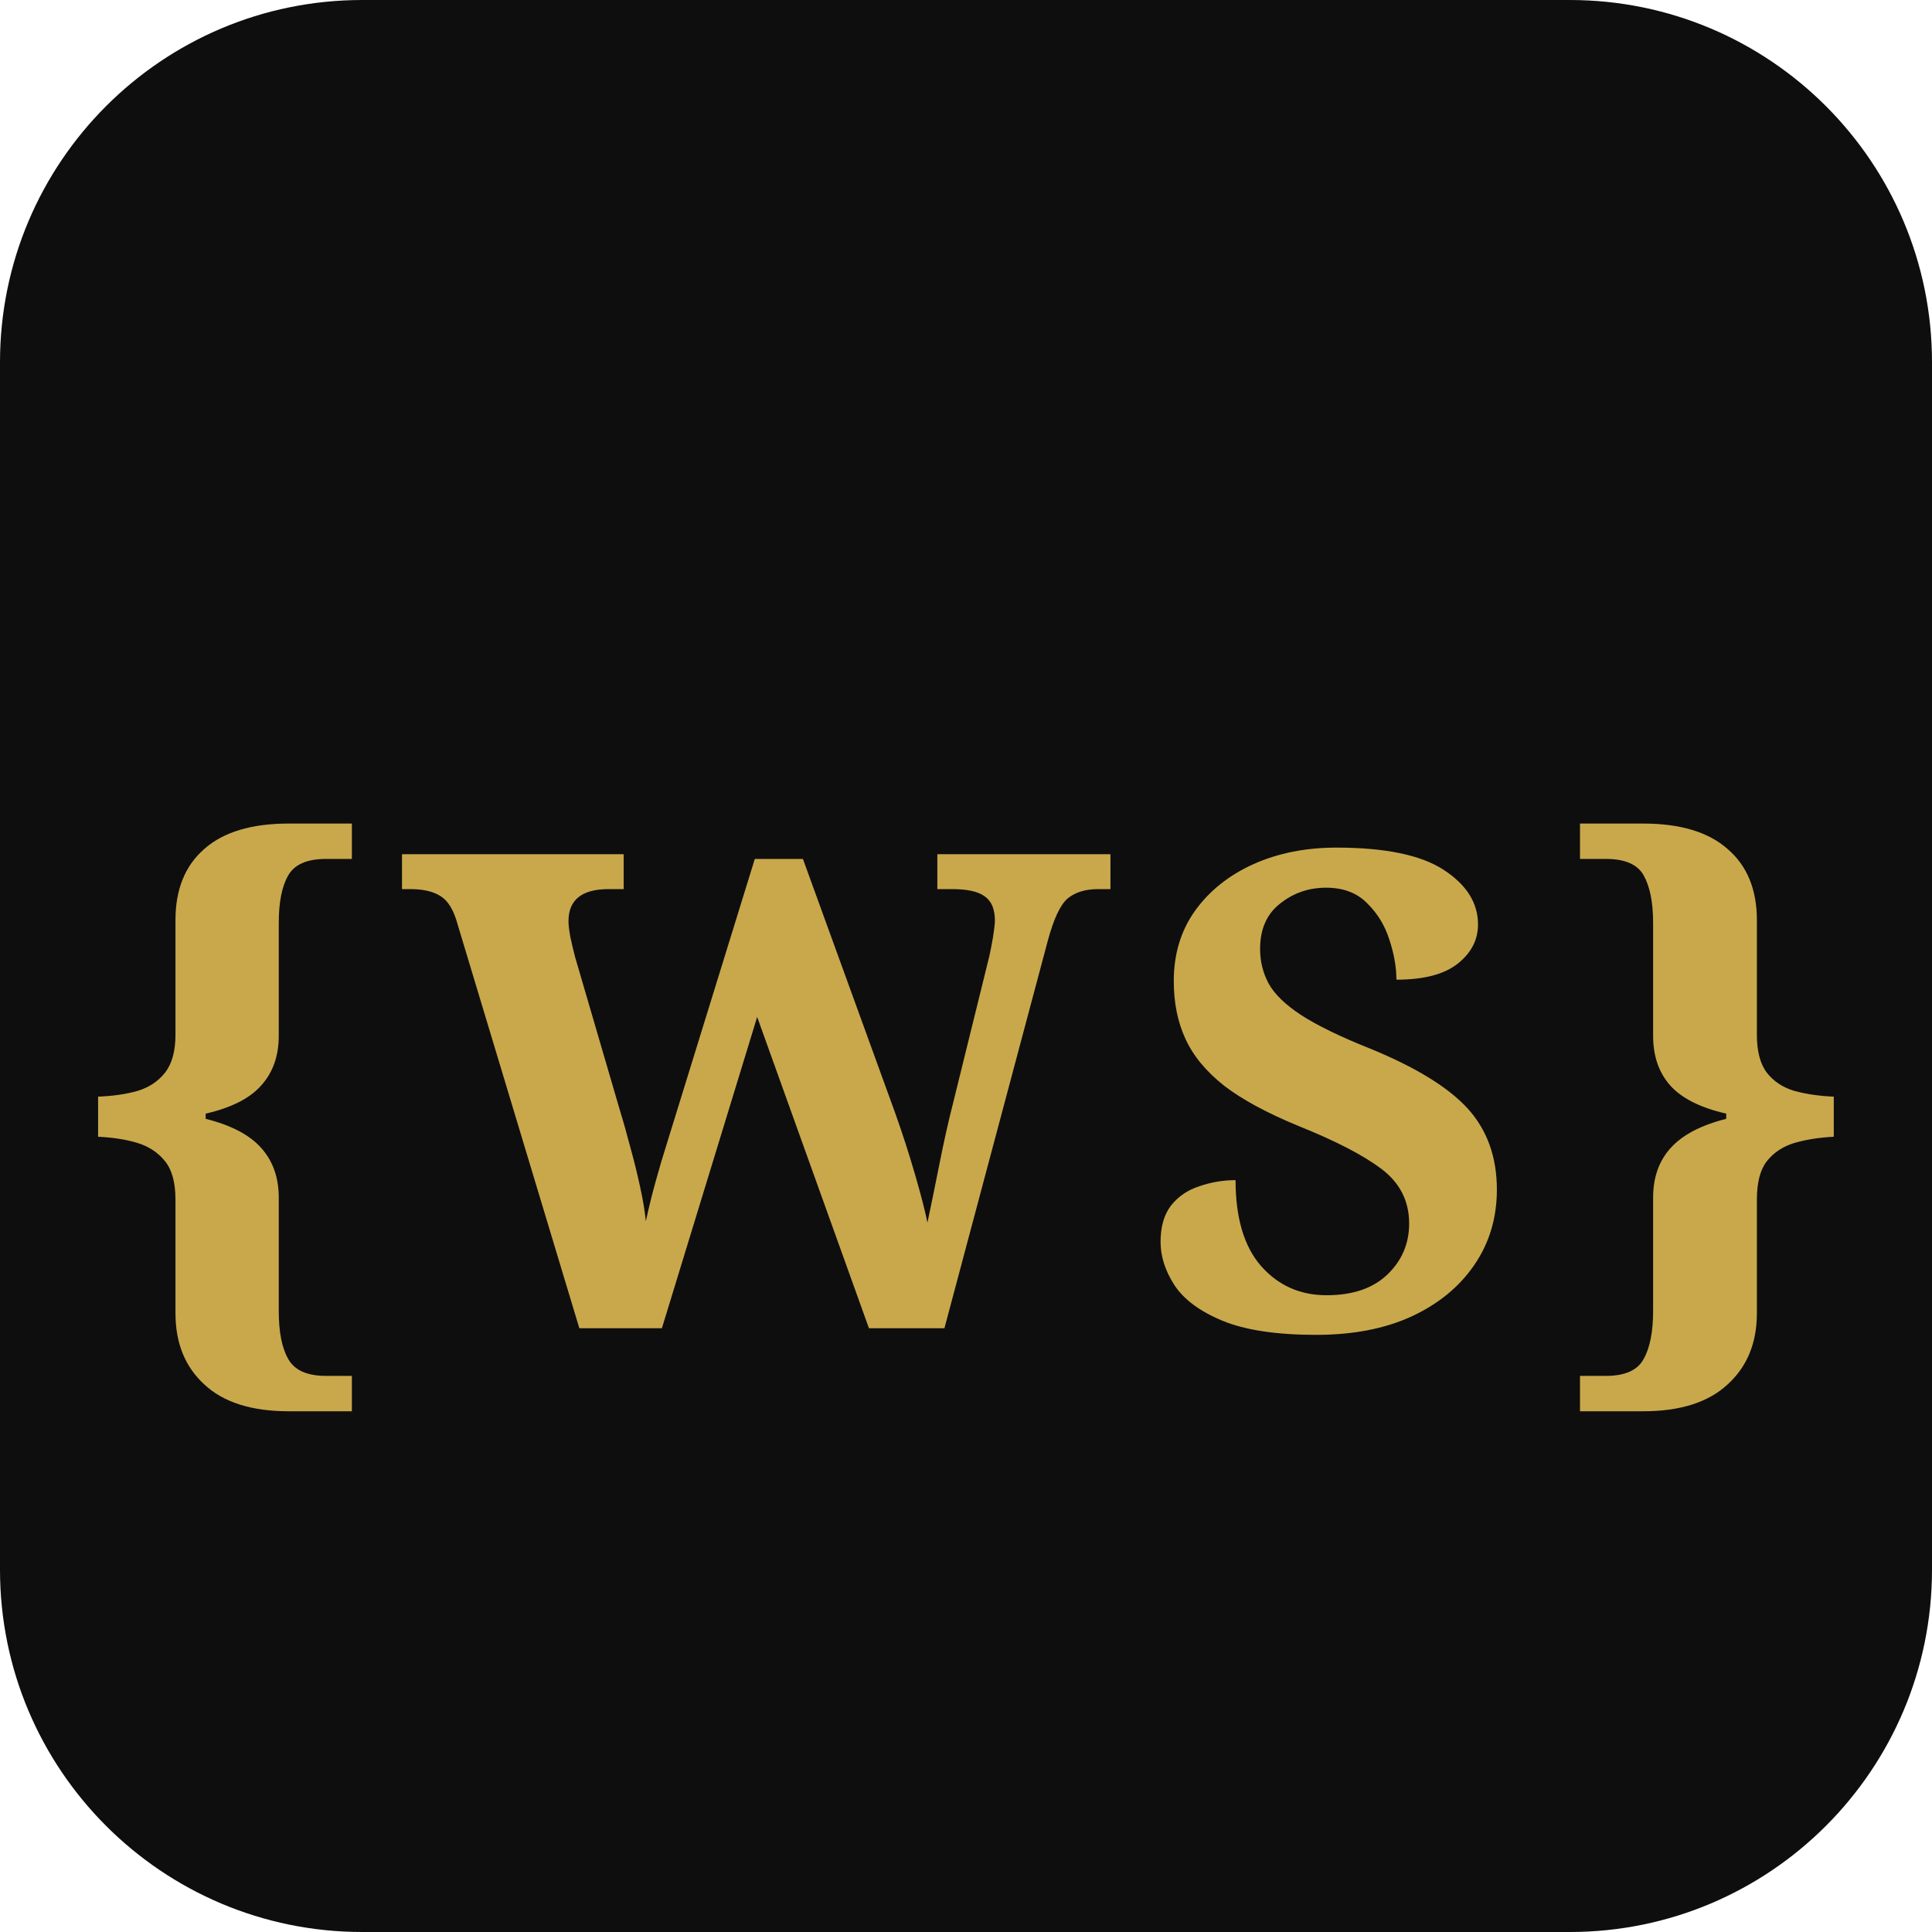
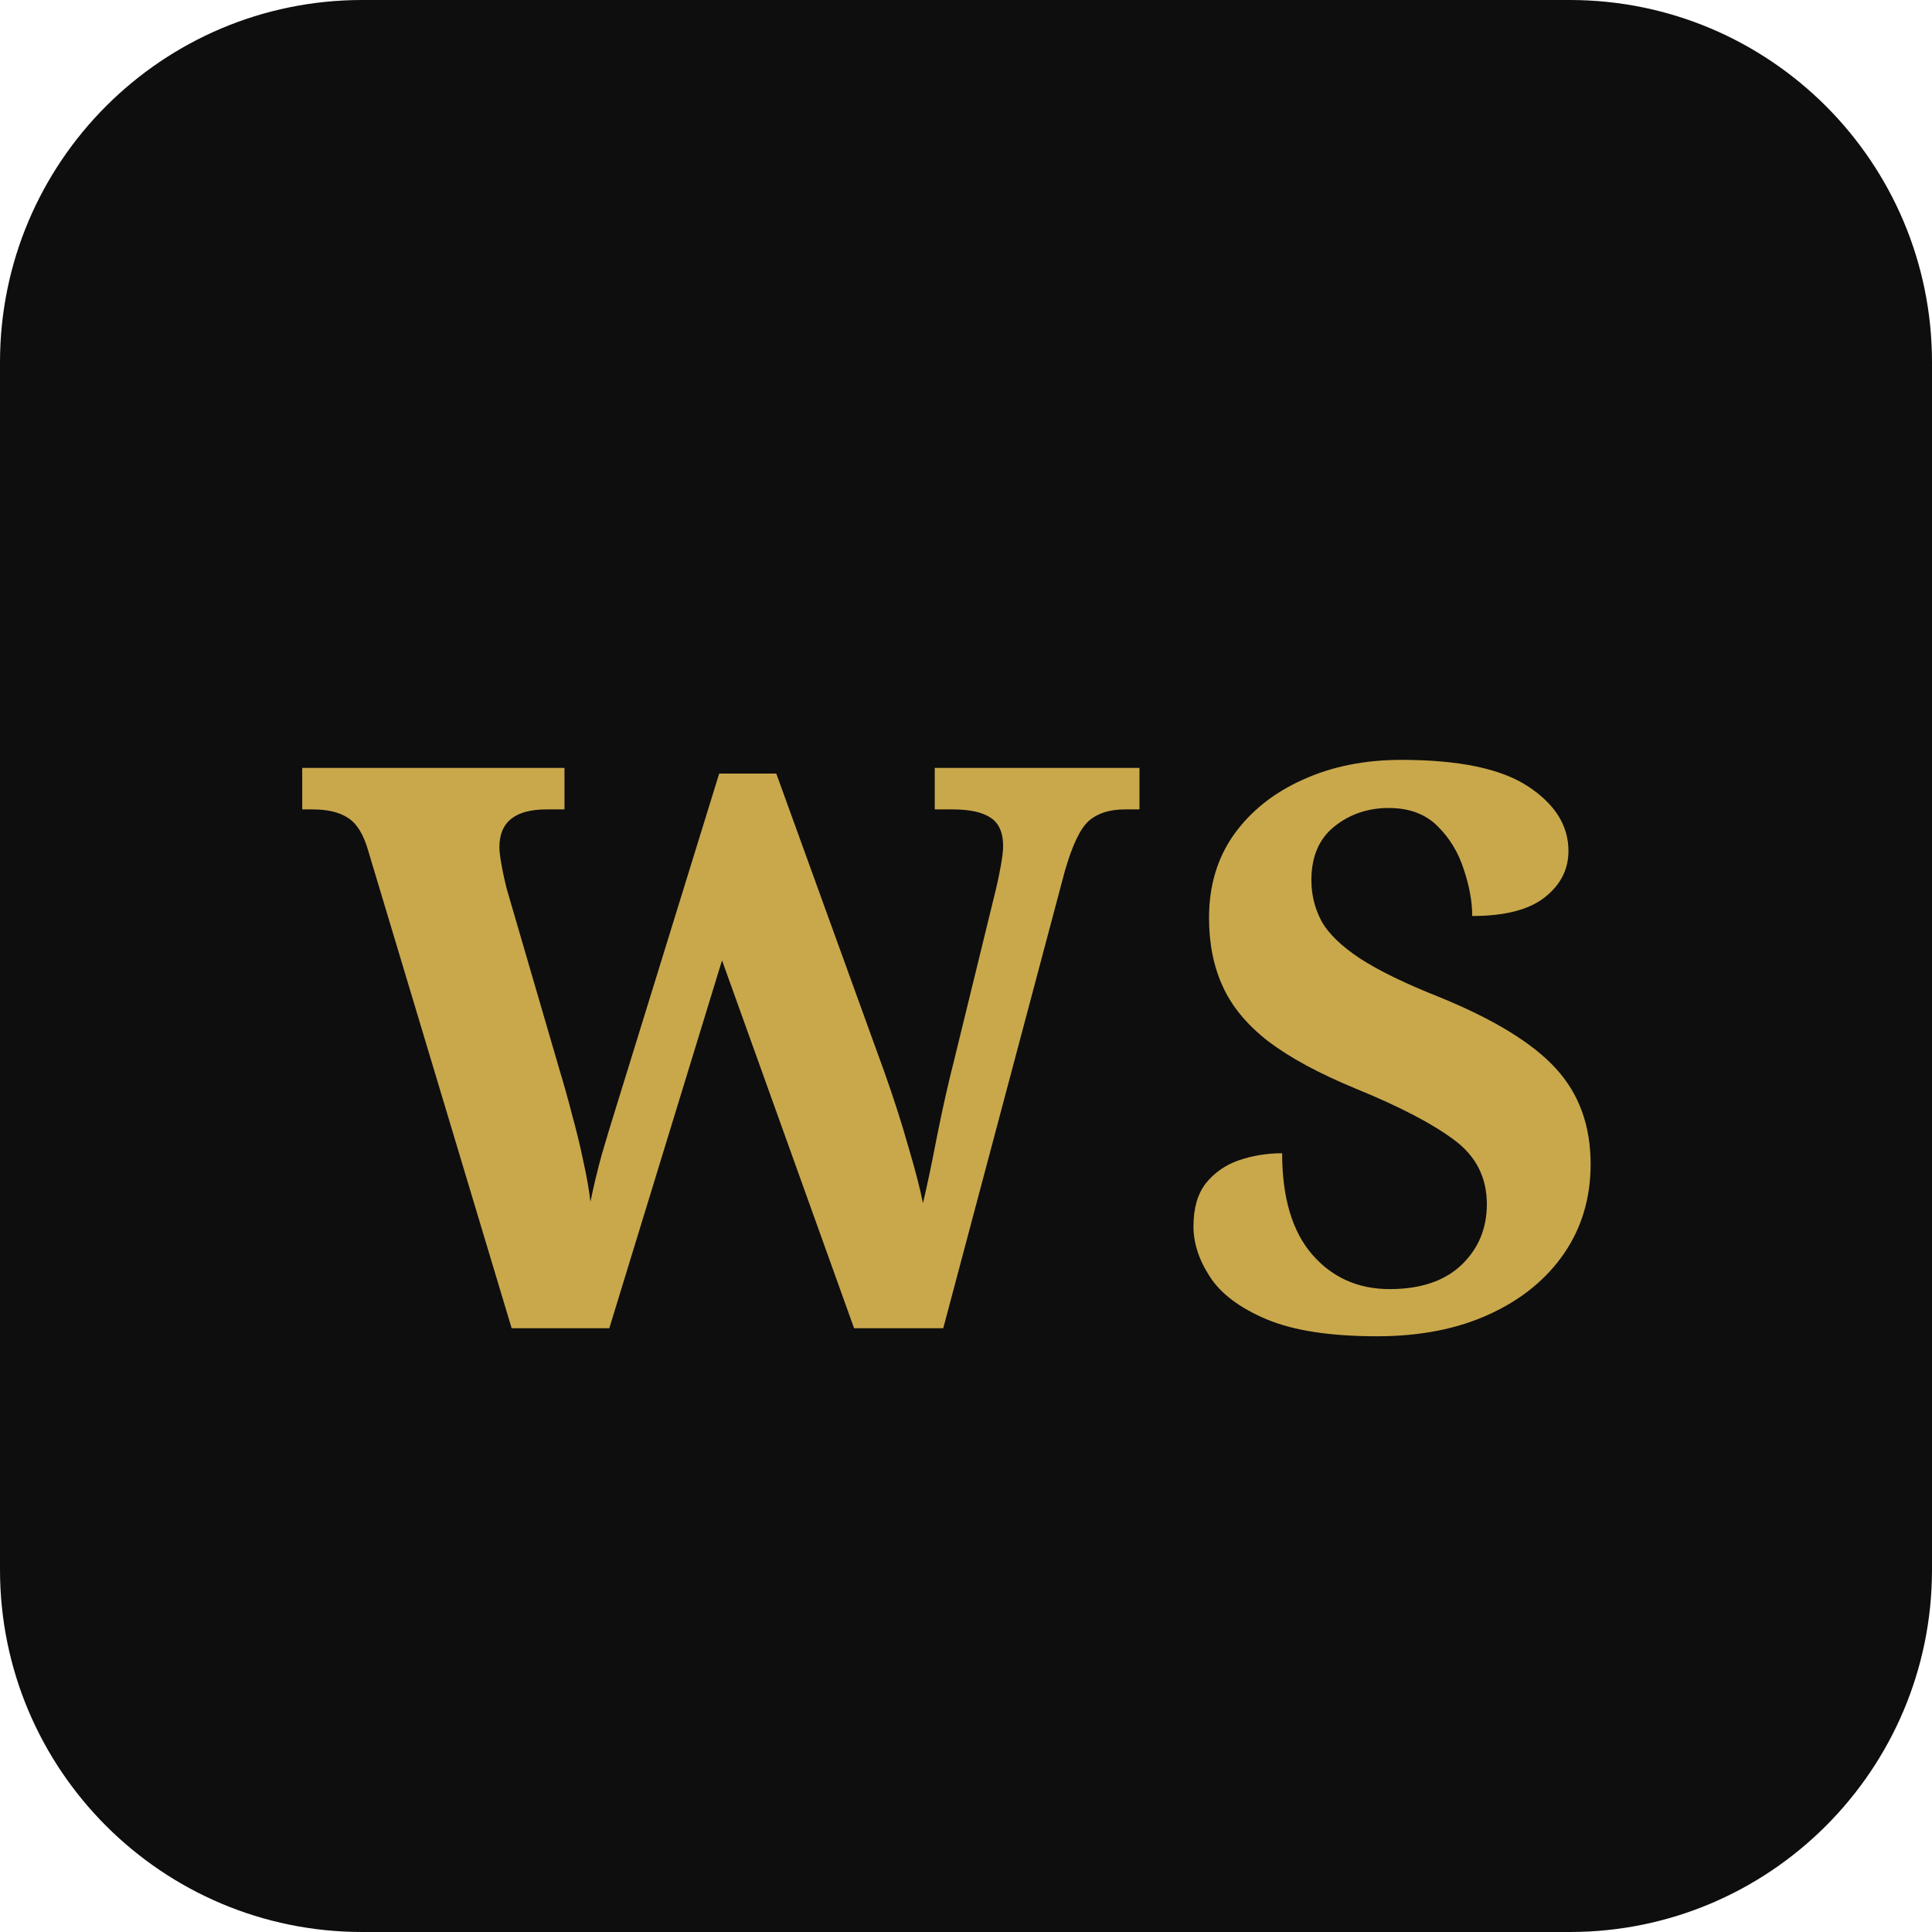
<svg xmlns="http://www.w3.org/2000/svg" viewBox="0 0 64 64" width="64" height="64">
  <rect width="64" height="64" rx="12" fill="#0E0E0E" />
-   <text x="32" y="44" text-anchor="middle" font-family="Georgia, serif" font-size="22" font-weight="700" fill="#C9A84C" letter-spacing="1">{WS}</text>
+   <text x="32" y="44" text-anchor="middle" font-family="Georgia, serif" font-size="26" font-weight="700" fill="#C9A84C" letter-spacing="1">WS</text>
</svg>
